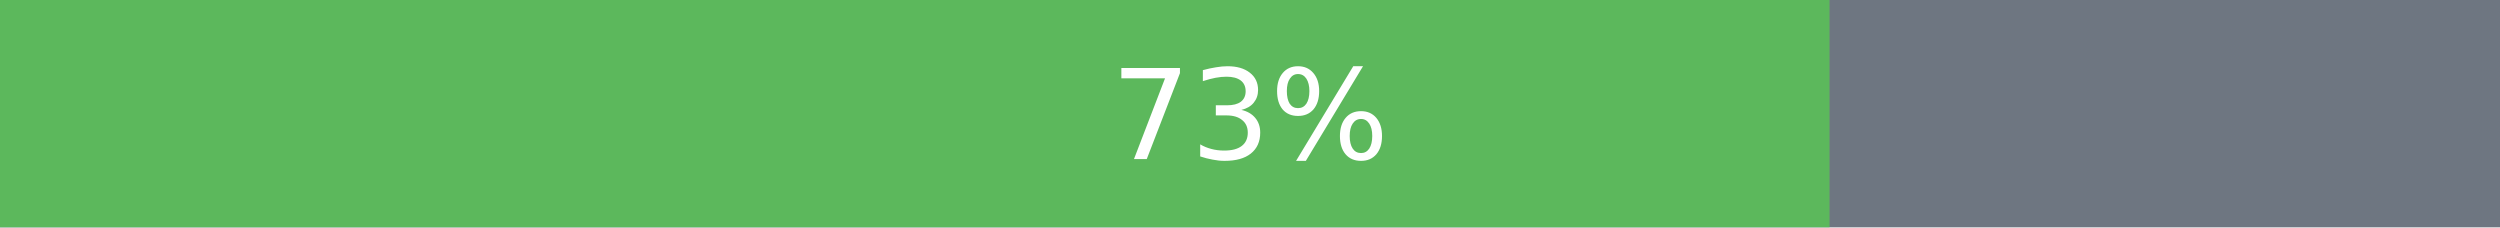
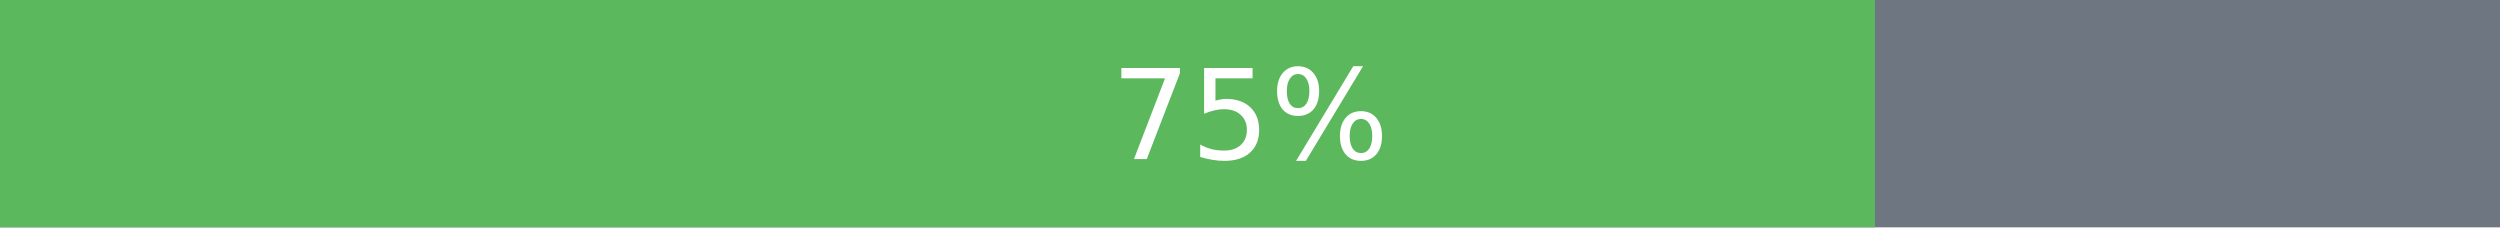
- <svg xmlns="http://www.w3.org/2000/svg" width="220" height="20" viewBox="0 0 220 20" role="img" aria-label="73%">
+ <svg xmlns="http://www.w3.org/2000/svg" width="220" height="20" viewBox="0 0 220 20" role="img" aria-label="75%">
  <rect width="220" height="20" fill="#6e7681" />
-   <rect width="161" height="20" fill="#5cb85c" />
-   <text x="110" y="14" text-anchor="middle" font-family="Verdana,DejaVu Sans,sans-serif" font-size="11" fill="#fff">73%</text>
+   <rect width="165" height="20" fill="#5cb85c" />
+   <text x="110" y="14" text-anchor="middle" font-family="Verdana,DejaVu Sans,sans-serif" font-size="11" fill="#fff">75%</text>
</svg>
